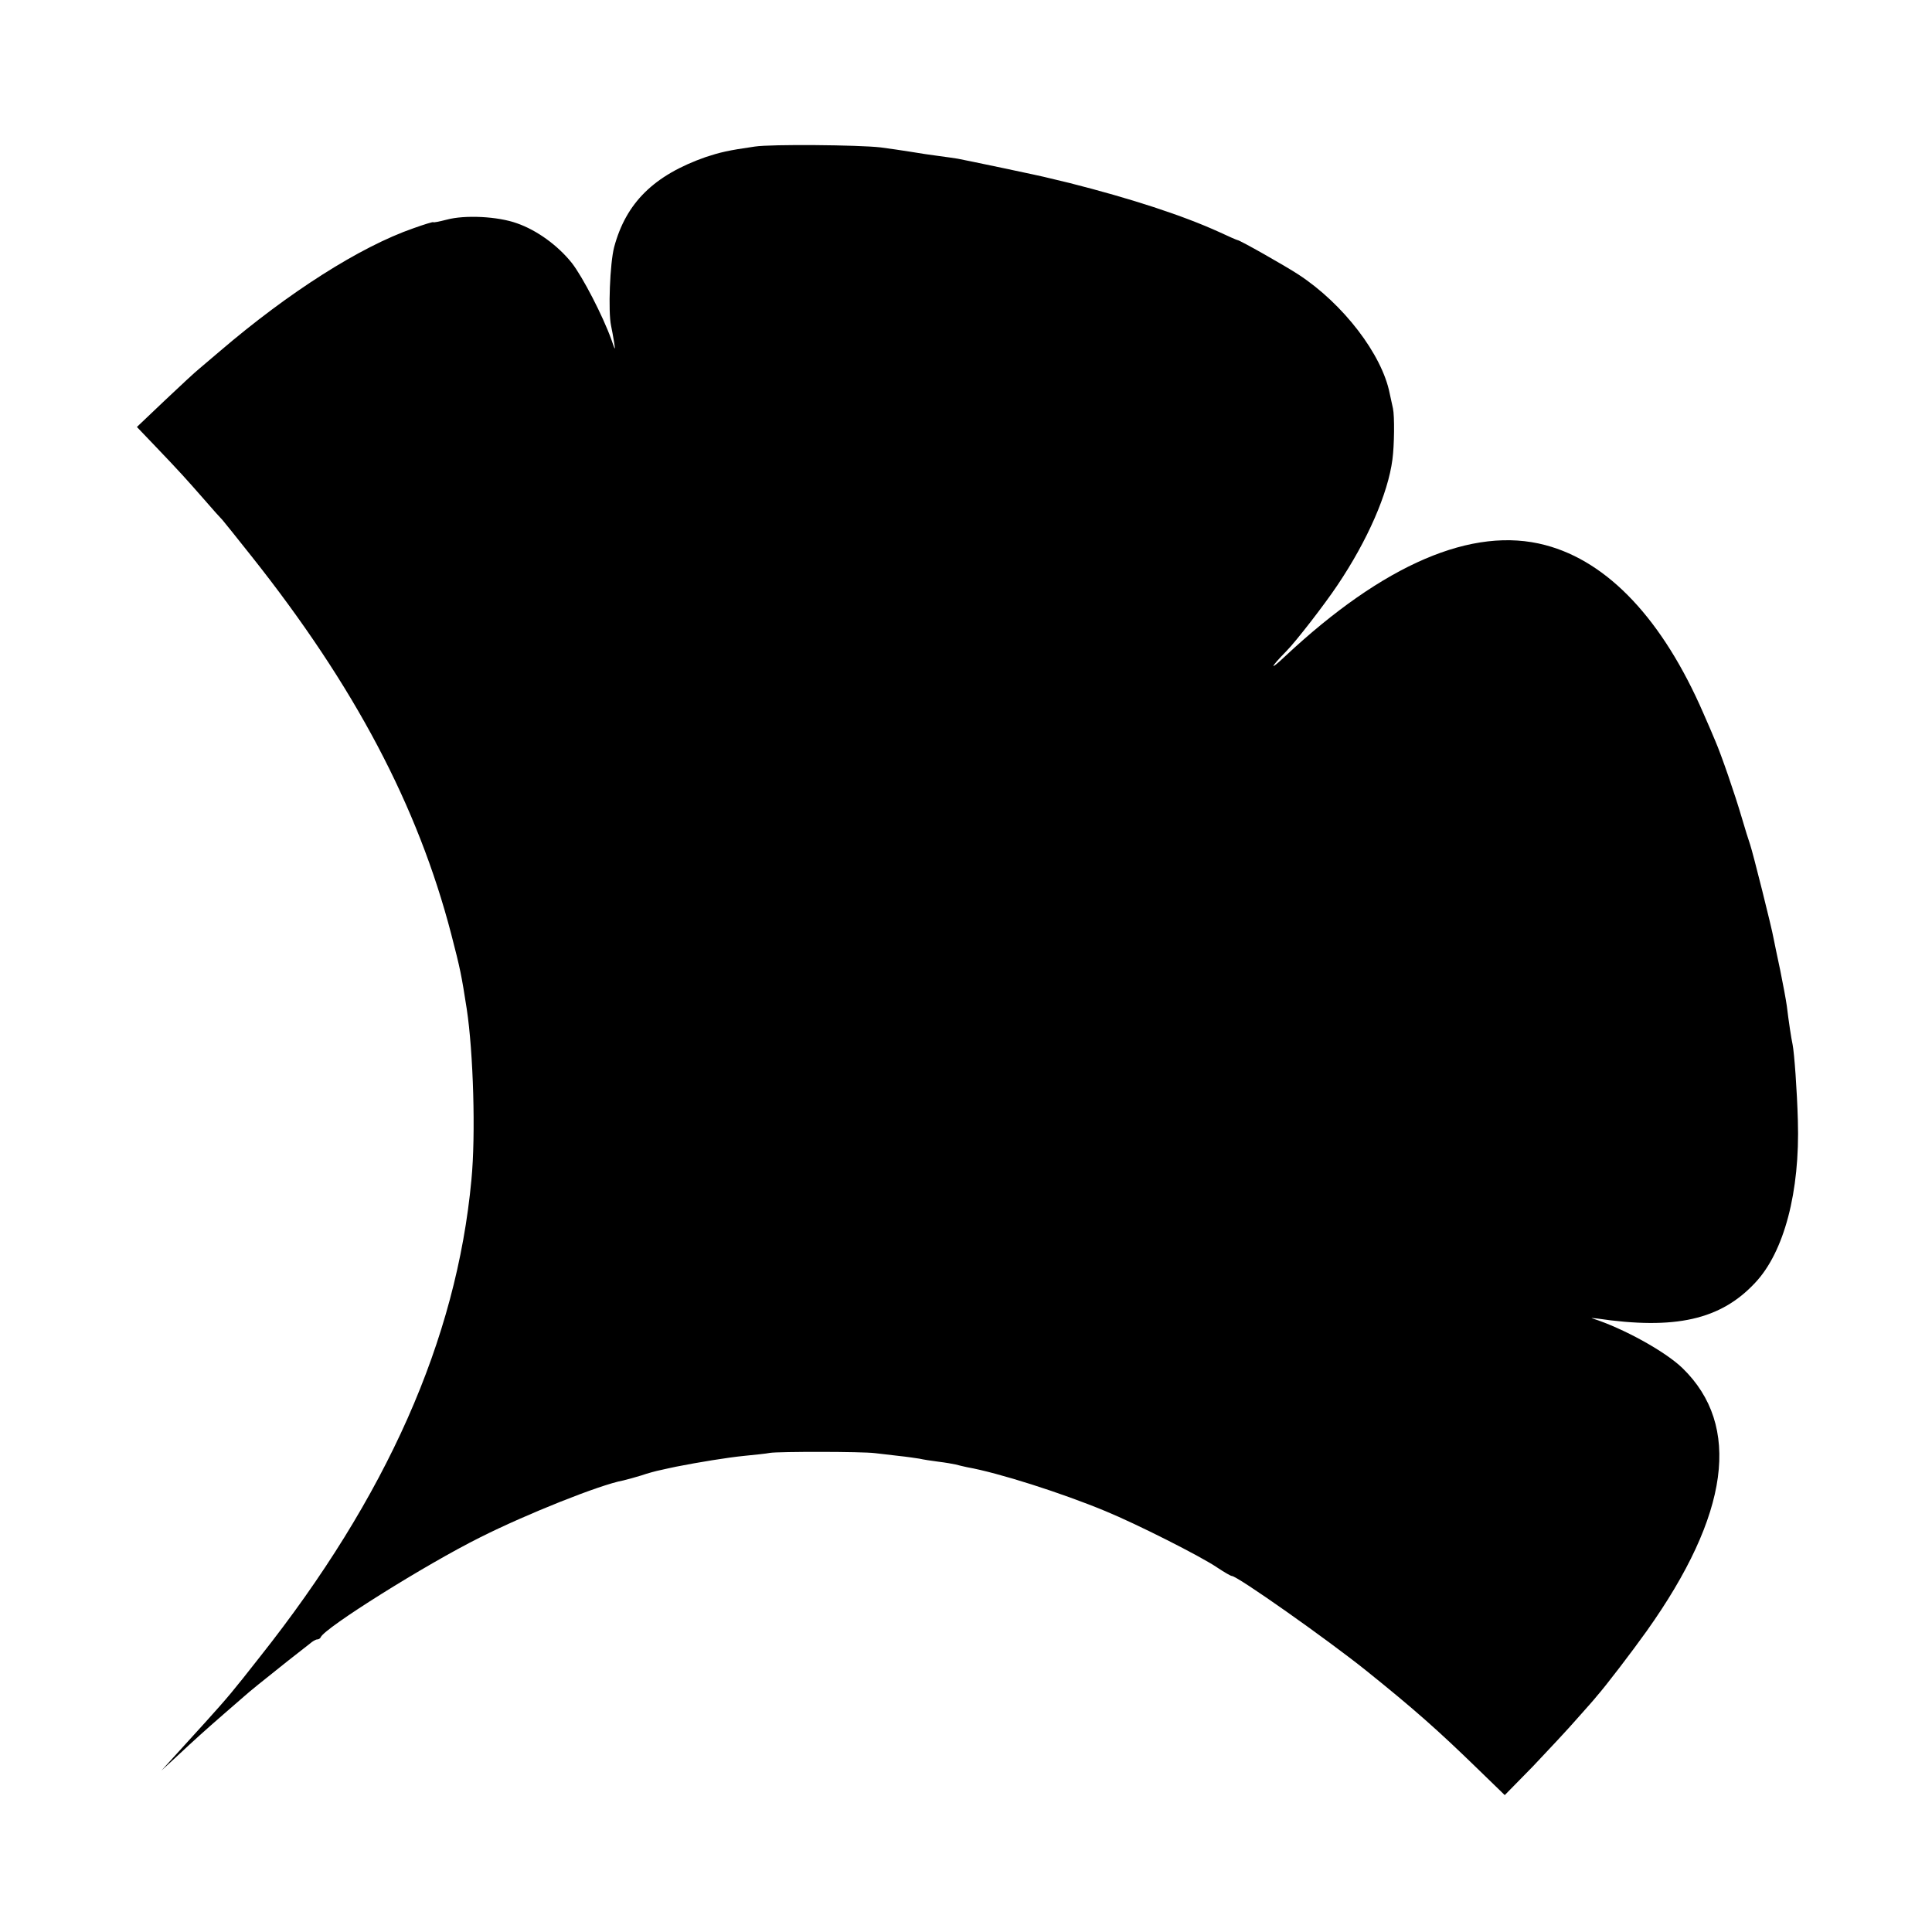
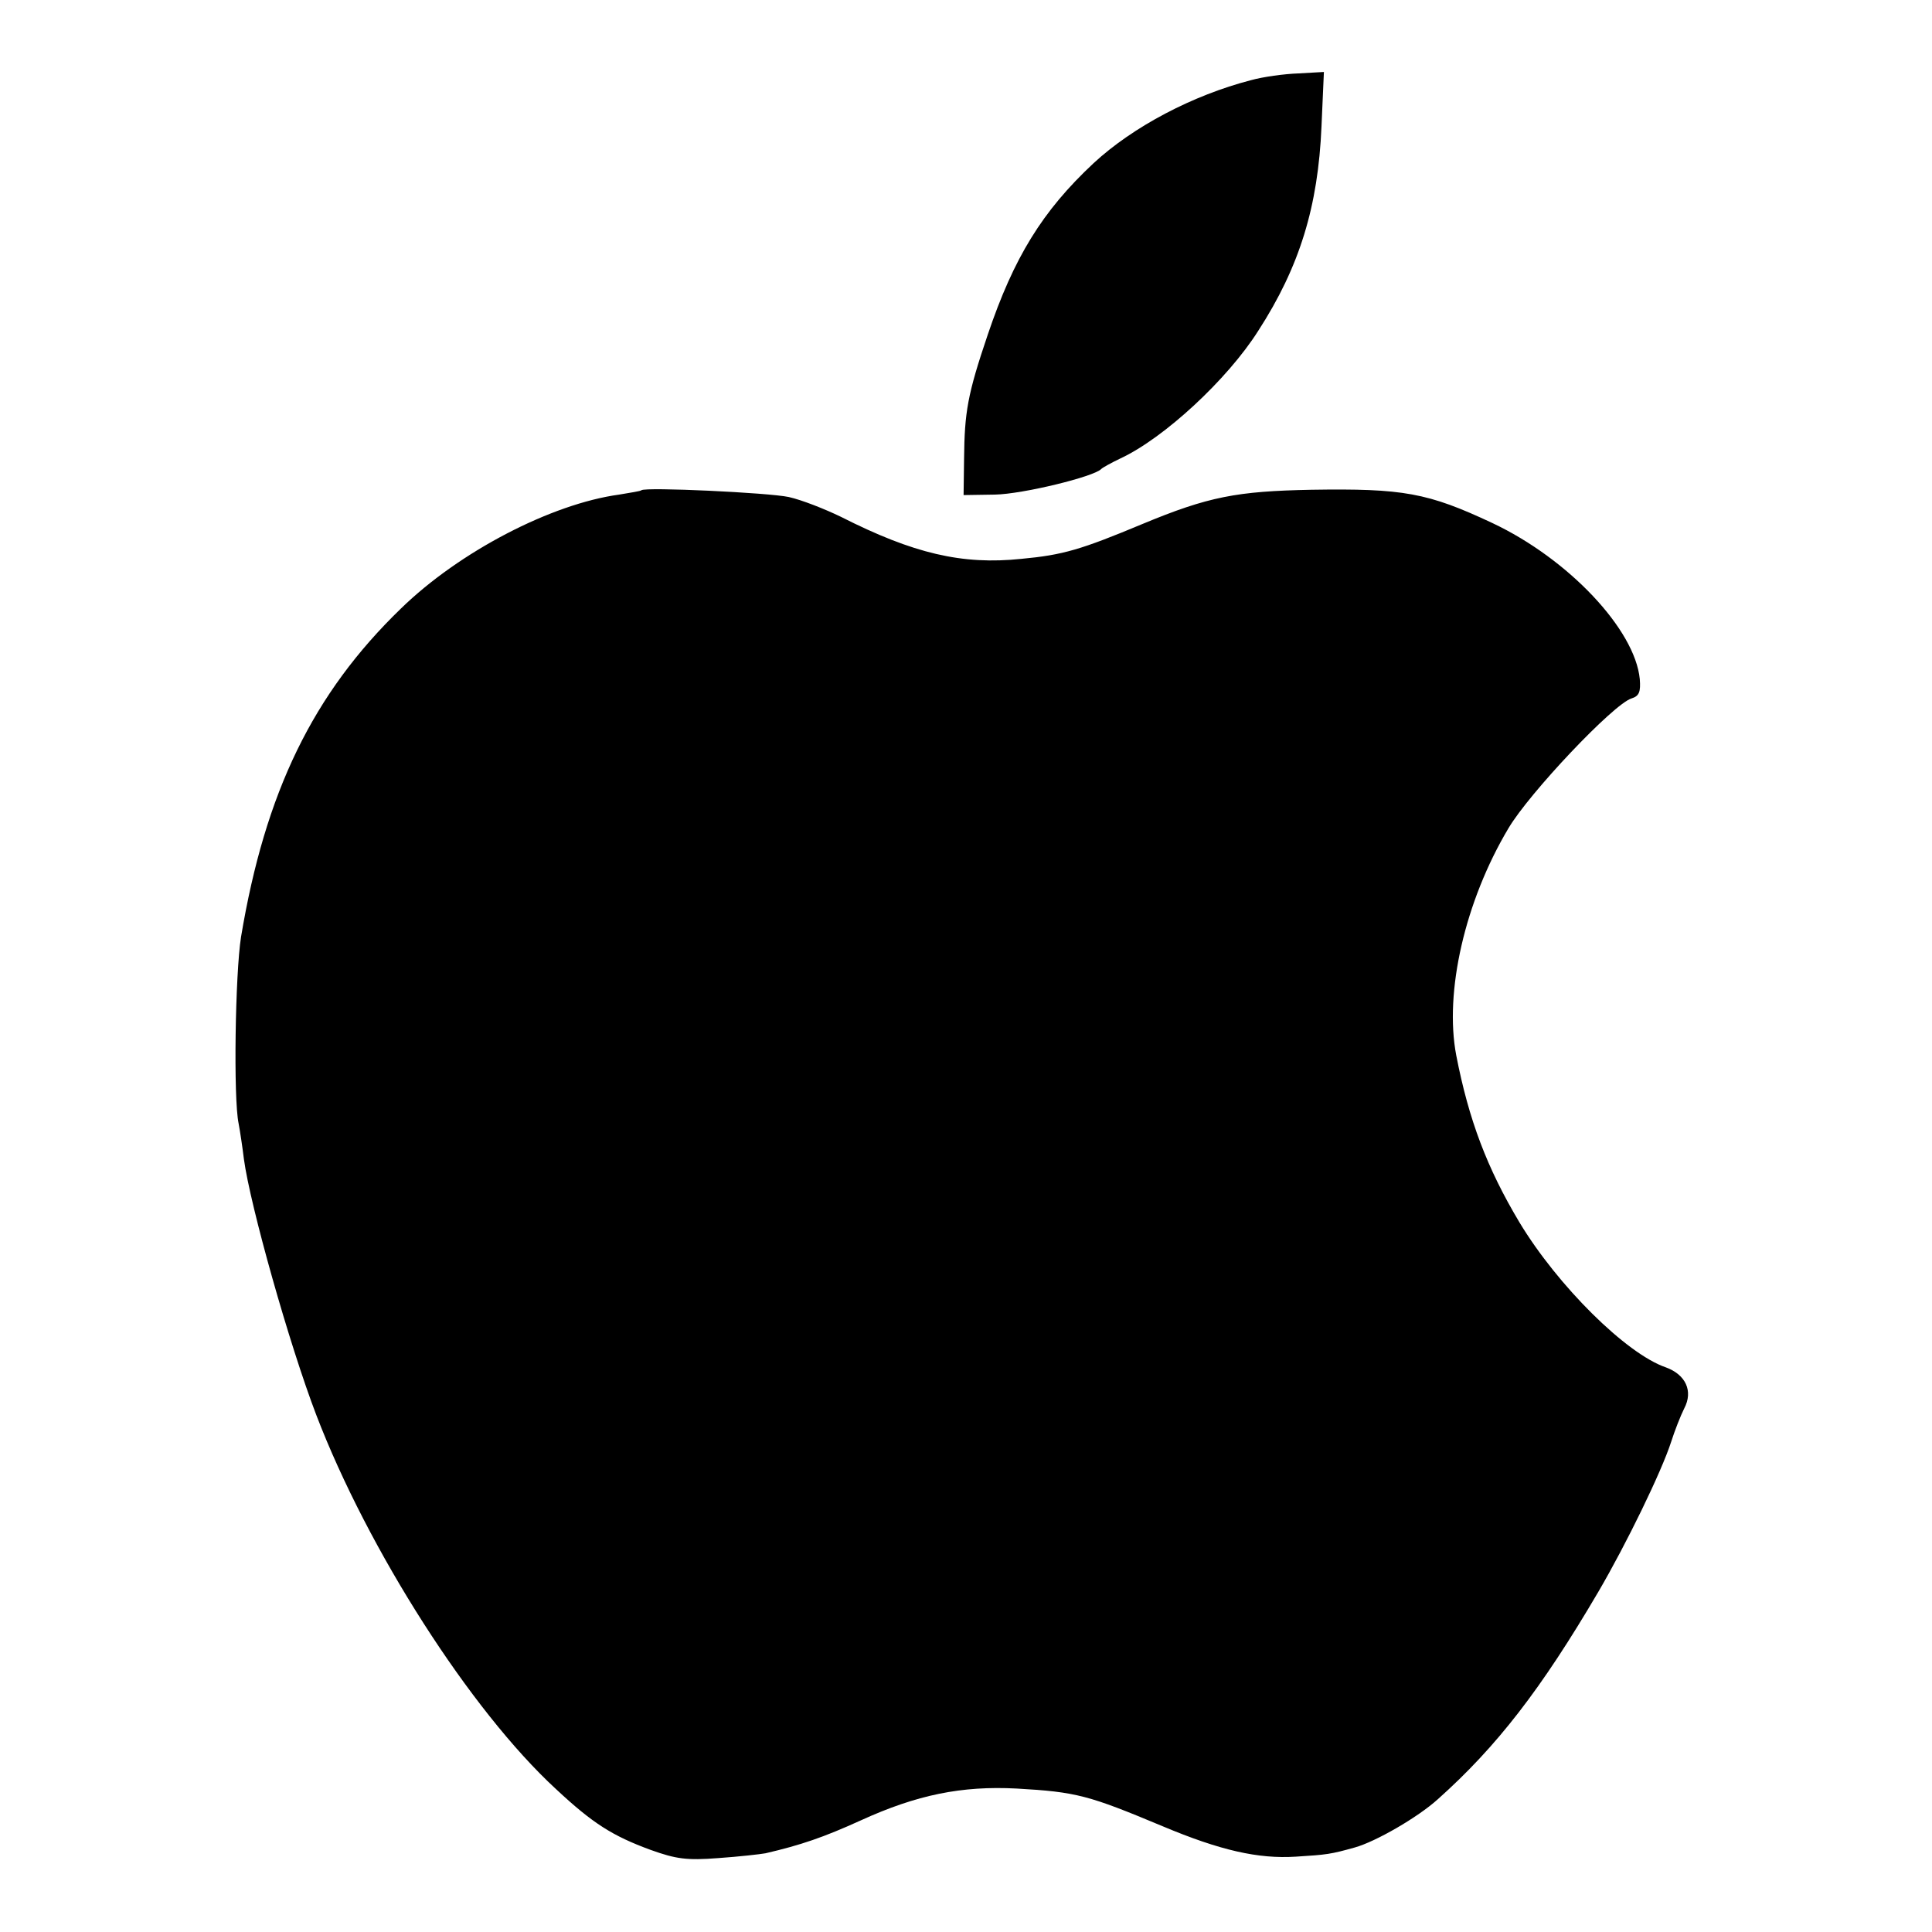
- <svg xmlns="http://www.w3.org/2000/svg" version="1.0" width="700pt" height="700pt" viewBox="0 0 700 700" preserveAspectRatio="xMidYMid meet">
-   <g transform="translate(0,700) scale(0.1,-0.1)" fill="#000000" stroke="none">
-     <path d="M2735 6469 c-98 -14 -126 -21 -178 -38 -188 -66 -289 -166 -332 -327 -15 -58 -22 -232 -11 -284 3 -14 8 -41 11 -60 5 -32 4 -31 -10 10 -31 86 -104 227 -143 277 -51 64 -127 119 -199 144 -69 25 -189 31 -255 13 -27 -7 -48 -11 -48 -9 0 2 -33 -8 -72 -22 -193 -67 -452 -232 -702 -446 -27 -23 -60 -51 -73 -62 -14 -11 -70 -63 -126 -116 l-101 -96 66 -69 c90 -94 114 -121 178 -194 30 -35 60 -68 66 -74 5 -6 53 -65 105 -131 374 -471 603 -905 724 -1370 33 -127 37 -148 56 -270 24 -157 33 -457 17 -620 -54 -579 -307 -1149 -767 -1729 -98 -125 -114 -144 -196 -235 -54 -59 -60 -66 -120 -132 l-40 -44 50 46 c76 71 104 96 175 158 36 31 70 61 76 66 14 13 72 60 154 125 36 28 73 57 83 65 9 8 21 15 26 15 5 0 11 3 13 8 14 34 381 264 578 362 167 84 435 191 518 206 13 3 42 11 65 18 23 8 56 17 72 20 17 4 41 9 55 12 81 16 185 33 245 39 39 4 81 8 95 11 32 5 334 5 380 -1 19 -2 58 -7 86 -10 29 -3 62 -8 75 -10 13 -3 44 -8 69 -11 25 -3 53 -8 62 -10 10 -3 29 -7 42 -10 113 -20 342 -93 501 -159 112 -46 346 -164 406 -205 24 -16 48 -30 52 -30 20 0 346 -230 487 -343 173 -139 259 -215 403 -355 l99 -96 102 104 c55 58 128 136 161 174 33 37 65 73 70 80 32 36 129 163 181 236 301 423 344 745 130 953 -63 61 -216 145 -326 180 -8 2 -1 2 15 0 284 -42 449 -5 574 129 105 111 163 330 155 588 -3 110 -13 245 -19 275 -5 23 -14 82 -21 140 -3 22 -14 81 -24 130 -11 50 -21 101 -24 115 -6 36 -75 311 -85 340 -5 14 -19 59 -31 100 -24 82 -74 227 -95 275 -7 17 -26 62 -43 100 -147 339 -345 550 -573 610 -263 70 -586 -69 -944 -404 -57 -54 -54 -41 5 19 35 35 140 171 186 240 109 162 183 332 199 455 7 51 8 158 2 185 -2 8 -7 33 -12 55 -28 141 -168 324 -330 430 -47 31 -213 125 -221 125 -2 0 -32 13 -66 29 -134 61 -322 122 -543 178 -33 8 -67 16 -75 18 -25 7 -303 65 -330 70 -14 2 -45 7 -70 10 -25 3 -70 10 -100 15 -30 5 -80 12 -110 16 -79 9 -396 12 -455 3z" />
+ <svg xmlns="http://www.w3.org/2000/svg" version="1.0" width="400pt" height="400pt" viewBox="0 0 400 400" preserveAspectRatio="xMidYMid meet">
+   <g transform="translate(0,400) scale(0.1,-0.1)" fill="#000000" stroke="none">
+     <path d="M2590 3834 c-120 -31 -244 -96 -326 -172 -106 -99 -165 -195 -219 -355 -42 -124 -48 -160 -49 -257 l-1 -75 65 1 c57 1 205 37 220 53 3 3 21 13 40 22 90 42 221 163 285 264 86 133 124 258 131 423 l5 113 -53 -3 c-29 -1 -73 -7 -98 -14z" />
+     <path d="M1328 2985 c-2 -2 -23 -5 -46 -9 -140 -19 -331 -118 -452 -236 -182 -176 -281 -380 -331 -680 -12 -76 -16 -334 -5 -386 3 -16 8 -49 11 -74 13 -96 94 -384 150 -530 107 -279 319 -611 496 -774 76 -71 117 -97 196 -126 53 -19 75 -22 140 -17 43 3 87 8 98 10 73 17 120 33 197 68 116 53 209 72 323 66 124 -7 149 -14 302 -78 119 -50 198 -68 276 -63 64 4 72 5 122 19 43 12 130 62 172 100 122 109 214 228 332 429 58 99 131 249 151 311 7 22 19 53 27 69 19 36 3 70 -38 85 -82 28 -224 169 -303 300 -67 112 -105 212 -131 346 -25 131 18 319 108 470 43 73 218 258 255 269 16 5 19 14 17 40 -10 103 -148 249 -305 323 -134 63 -185 72 -375 69 -154 -3 -213 -14 -350 -71 -127 -53 -164 -64 -250 -72 -123 -13 -224 11 -374 87 -33 16 -81 35 -108 41 -42 9 -297 21 -305 14z" />
  </g>
</svg>
